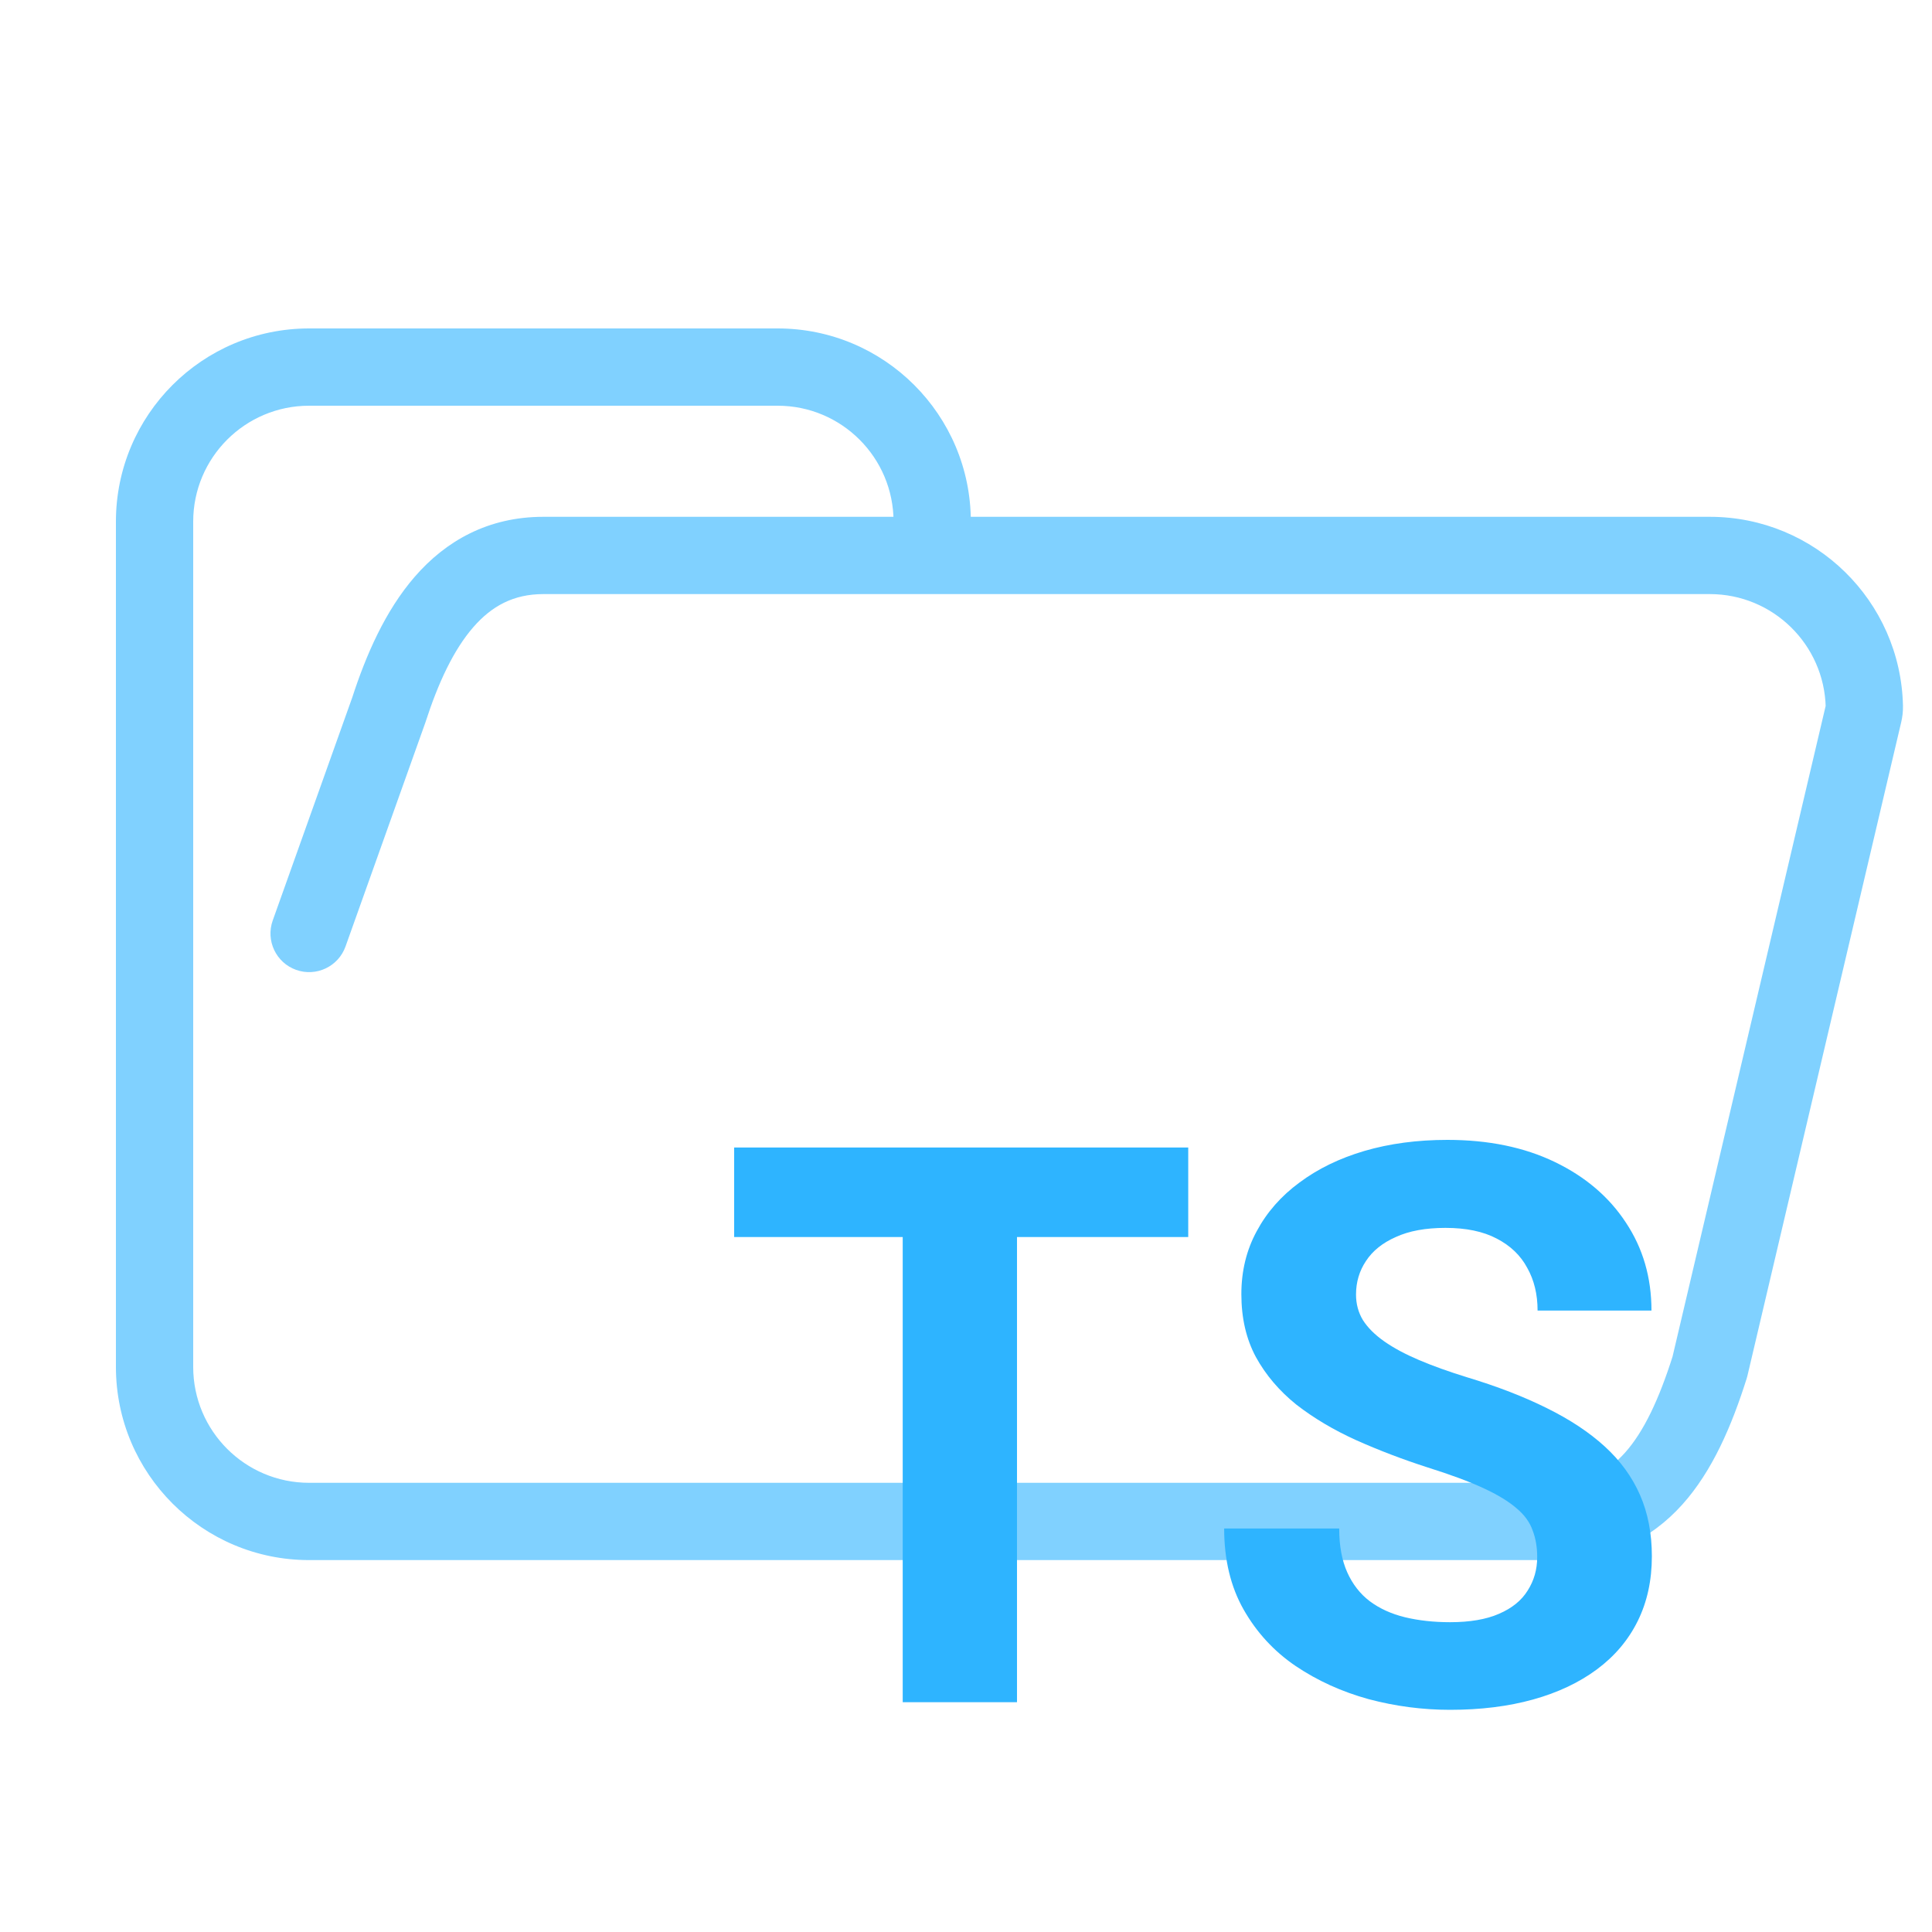
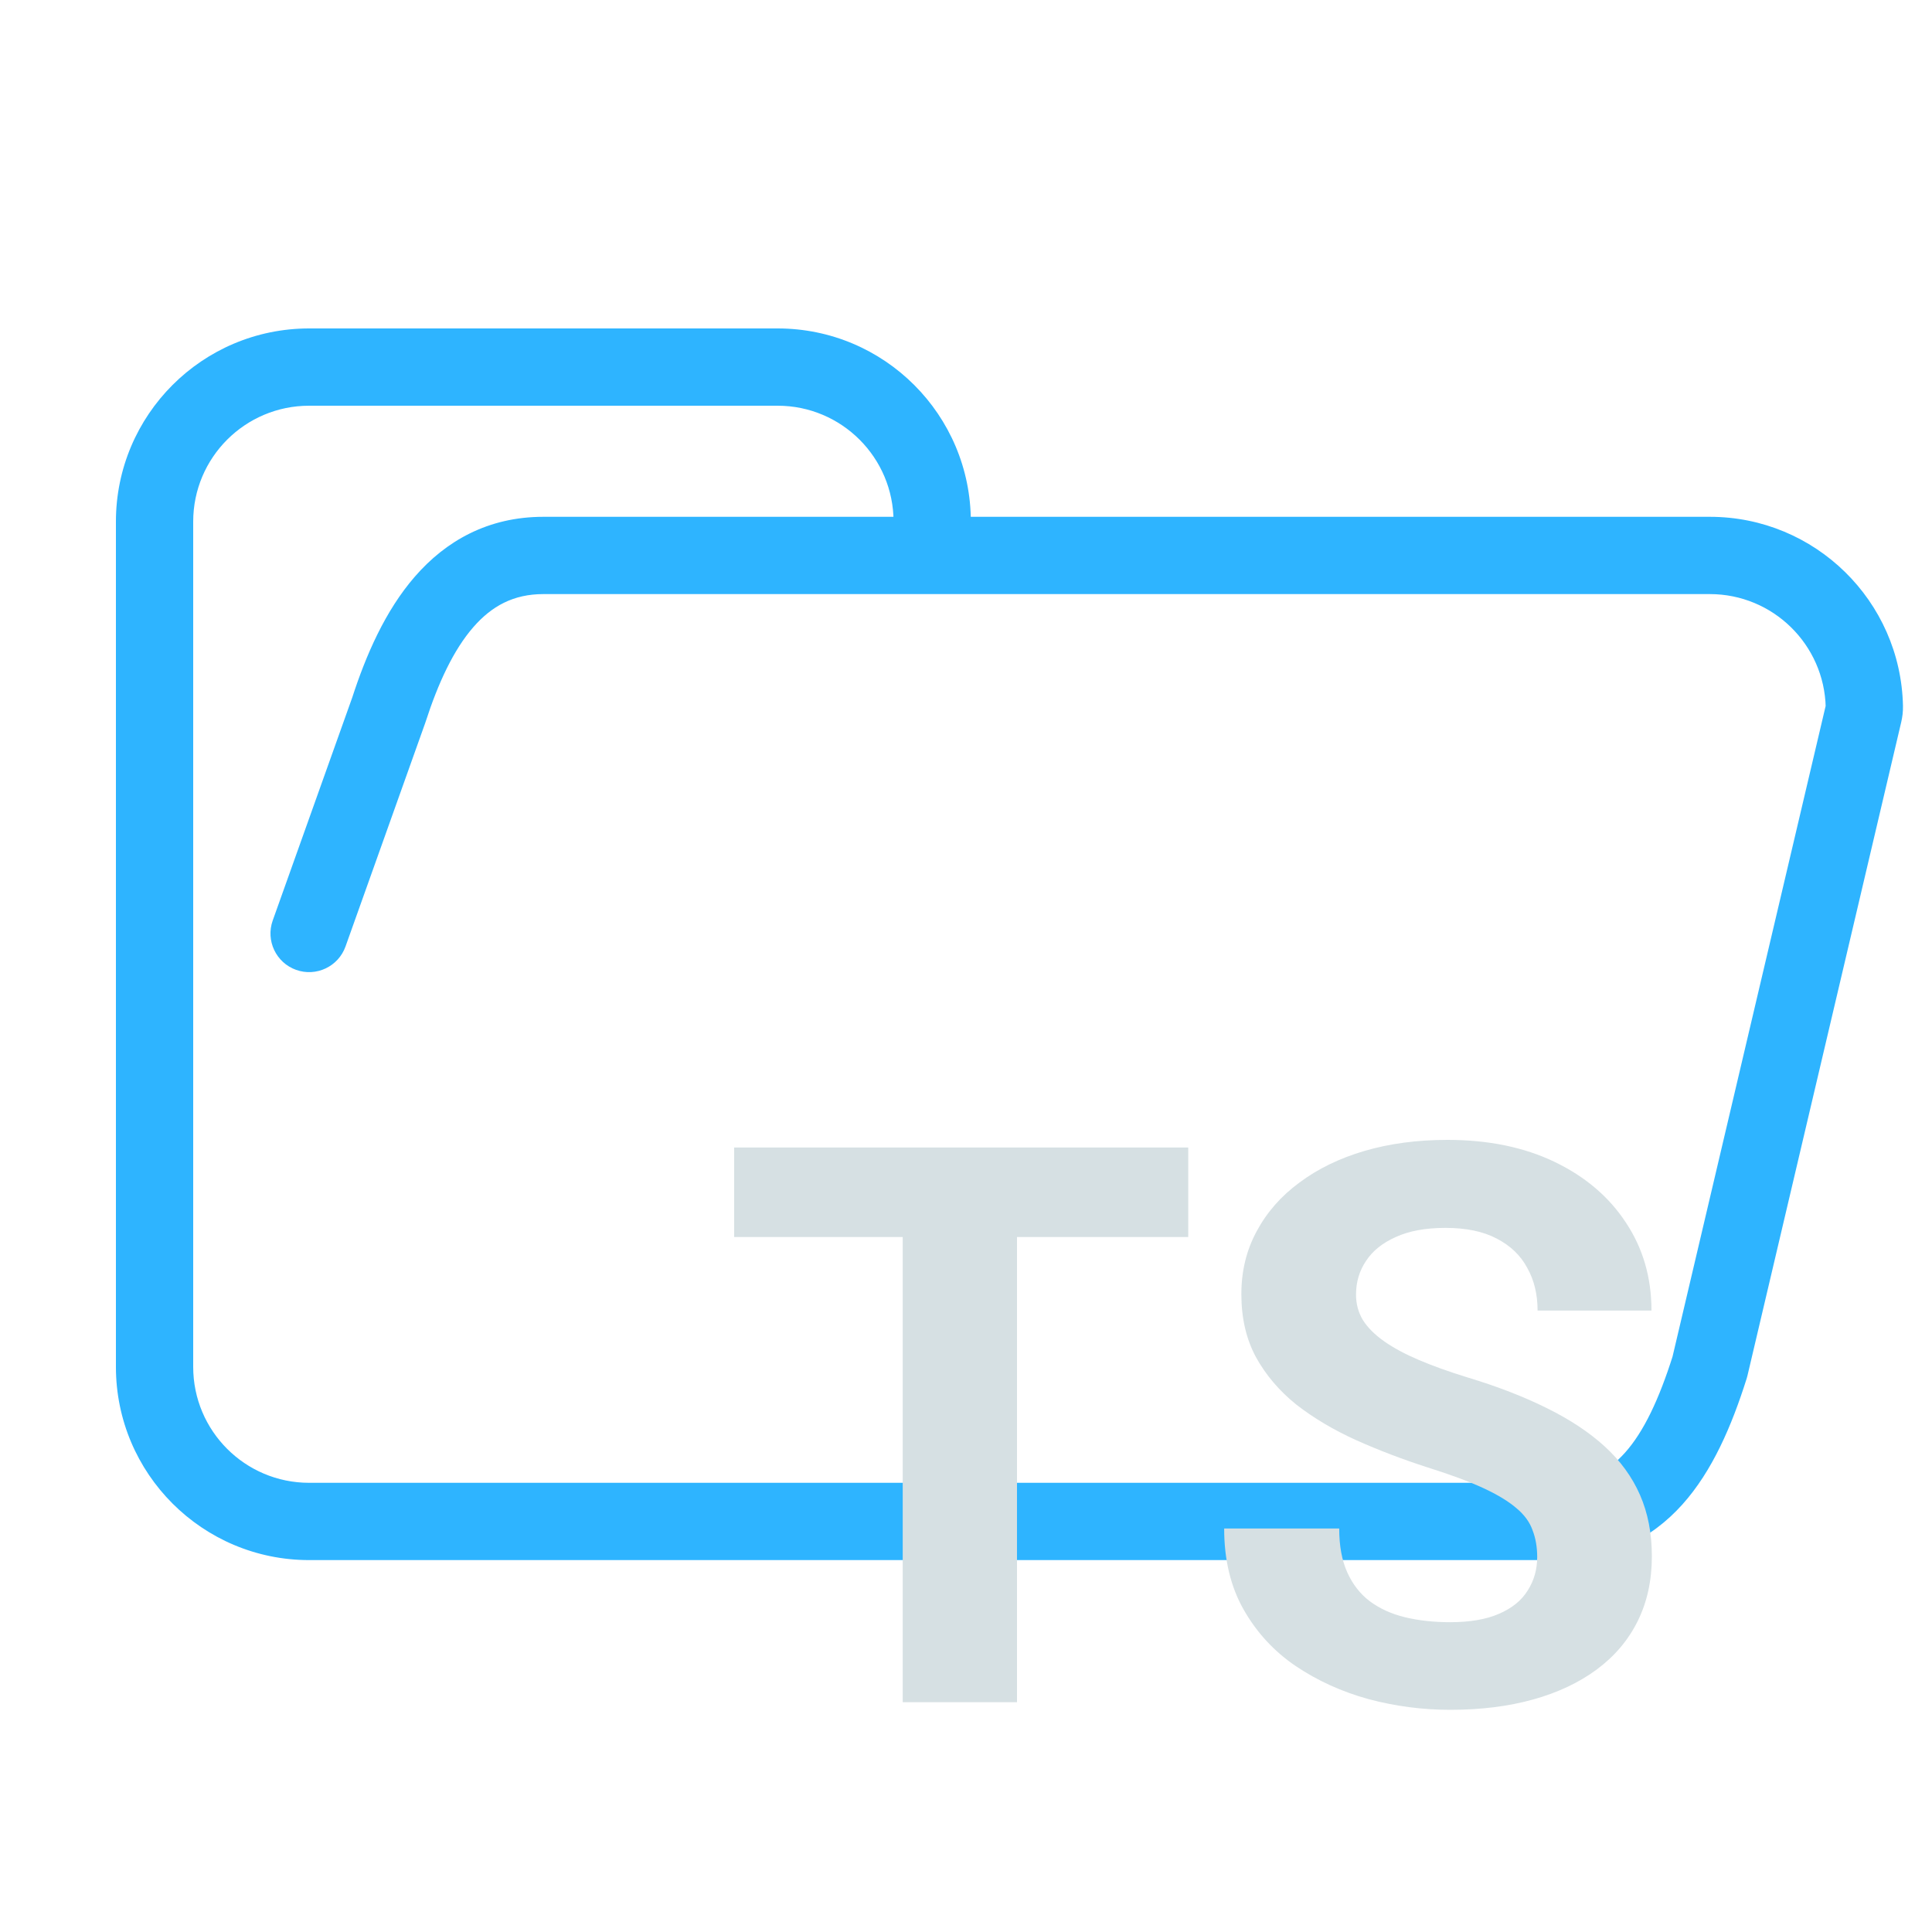
<svg xmlns="http://www.w3.org/2000/svg" width="200" height="200" viewBox="0 0 200 200" fill="none">
-   <path d="M40.25 73.5L44.018 74.844C44.031 74.806 44.044 74.769 44.056 74.731L40.25 73.5ZM177 141.5L180.814 142.705C180.844 142.609 180.871 142.513 180.894 142.416L177 141.5ZM92.5 54C92.5 56.209 94.291 58 96.5 58C98.709 58 100.5 56.209 100.5 54H92.5ZM28.232 95.29C27.49 97.371 28.576 99.66 30.656 100.402C32.737 101.144 35.026 100.058 35.768 97.978L28.232 95.29ZM192.92 73.839L196.814 74.755L192.92 73.839ZM192.996 73.151L196.995 73.065L192.996 73.151ZM189.027 72.923L173.106 140.584L180.894 142.416L196.814 74.755L189.027 72.923ZM161 153.5H32V161.5H161V153.5ZM96.5 61.5H177V53.5H96.5V61.5ZM44.056 74.731C45.37 70.671 46.958 67.272 48.987 64.936C50.896 62.739 53.157 61.5 56.25 61.5V53.5C50.507 53.5 46.143 56.011 42.948 59.689C39.874 63.228 37.88 67.829 36.444 72.269L44.056 74.731ZM32 153.5C25.373 153.5 20 148.127 20 141.5H12C12 152.546 20.954 161.5 32 161.5V153.5ZM173.186 140.295C171.736 144.885 170.153 148.225 168.21 150.393C166.434 152.375 164.26 153.5 161 153.5V161.5C166.577 161.5 170.903 159.375 174.168 155.732C177.265 152.275 179.264 147.615 180.814 142.705L173.186 140.295ZM80.5 42C87.127 42 92.5 47.373 92.5 54H100.5C100.5 42.954 91.546 34 80.5 34V42ZM196.995 73.065C196.763 62.219 187.9 53.5 177 53.5V61.5C183.539 61.5 188.858 66.732 188.997 73.236L196.995 73.065ZM56.25 42H80.5V34H56.25V42ZM96.5 53.5H56.25V61.5H96.5V53.5ZM20 54C20 47.373 25.373 42 32 42V34C20.954 34 12 42.954 12 54H20ZM32 42H56.25V34H32V42ZM12 54V141.5H20V54H12ZM35.768 97.978L44.018 74.844L36.482 72.156L28.232 95.29L35.768 97.978ZM196.814 74.755C196.934 74.243 197.008 73.674 196.995 73.065L188.997 73.236C188.994 73.09 189.012 72.984 189.027 72.923L196.814 74.755Z" fill="#80D1FF" />
-   <path d="M105.279 118.789V176.211H93.449V118.789H105.279ZM123.005 118.789V128.057H76V118.789H123.005Z" fill="#2EB4FF" />
-   <path d="M159.13 161.185C159.13 160.16 158.972 159.24 158.655 158.424C158.365 157.583 157.811 156.821 156.993 156.137C156.176 155.427 155.028 154.73 153.551 154.047C152.074 153.363 150.161 152.653 147.814 151.917C145.202 151.076 142.723 150.129 140.375 149.078C138.054 148.026 135.997 146.803 134.203 145.41C132.436 143.99 131.037 142.347 130.009 140.48C129.006 138.613 128.505 136.444 128.505 133.973C128.505 131.58 129.033 129.411 130.088 127.465C131.143 125.493 132.62 123.811 134.519 122.417C136.419 120.997 138.661 119.906 141.246 119.144C143.857 118.381 146.719 118 149.832 118C154.079 118 157.785 118.762 160.95 120.287C164.115 121.812 166.569 123.903 168.309 126.558C170.077 129.214 170.96 132.25 170.96 135.668H159.17C159.17 133.986 158.813 132.513 158.101 131.251C157.415 129.963 156.36 128.951 154.936 128.215C153.538 127.478 151.771 127.11 149.634 127.11C147.576 127.11 145.862 127.426 144.49 128.057C143.119 128.662 142.09 129.49 141.404 130.541C140.718 131.567 140.375 132.724 140.375 134.012C140.375 134.985 140.613 135.866 141.087 136.654C141.589 137.443 142.327 138.179 143.303 138.863C144.279 139.547 145.479 140.191 146.904 140.795C148.328 141.4 149.977 141.992 151.85 142.57C154.989 143.517 157.745 144.582 160.119 145.765C162.52 146.948 164.524 148.276 166.133 149.748C167.742 151.22 168.956 152.89 169.773 154.757C170.591 156.623 171 158.74 171 161.106C171 163.604 170.512 165.839 169.536 167.811C168.56 169.783 167.149 171.452 165.302 172.82C163.456 174.187 161.253 175.225 158.695 175.935C156.136 176.645 153.274 177 150.109 177C147.26 177 144.451 176.632 141.681 175.896C138.911 175.133 136.392 173.99 134.124 172.465C131.882 170.94 130.088 168.994 128.743 166.628C127.397 164.261 126.725 161.461 126.725 158.227H138.634C138.634 160.015 138.911 161.527 139.465 162.763C140.019 163.998 140.797 164.998 141.8 165.76C142.828 166.523 144.042 167.075 145.44 167.416C146.864 167.758 148.421 167.929 150.109 167.929C152.166 167.929 153.854 167.64 155.173 167.061C156.519 166.483 157.508 165.681 158.141 164.656C158.8 163.63 159.13 162.473 159.13 161.185Z" fill="#2EB4FF" />
+   <path d="M40.25 73.5L44.018 74.844C44.031 74.806 44.044 74.769 44.056 74.731L40.25 73.5ZM177 141.5L180.814 142.705C180.844 142.609 180.871 142.513 180.894 142.416L177 141.5ZM92.5 54C92.5 56.209 94.291 58 96.5 58C98.709 58 100.5 56.209 100.5 54H92.5ZM28.232 95.29C27.49 97.371 28.576 99.66 30.656 100.402C32.737 101.144 35.026 100.058 35.768 97.978L28.232 95.29ZM192.92 73.839L196.814 74.755L192.92 73.839ZM192.996 73.151L196.995 73.065L192.996 73.151ZM189.027 72.923L173.106 140.584L180.894 142.416L196.814 74.755L189.027 72.923ZM161 153.5H32V161.5H161V153.5ZM96.5 61.5H177V53.5H96.5V61.5ZM44.056 74.731C45.37 70.671 46.958 67.272 48.987 64.936C50.896 62.739 53.157 61.5 56.25 61.5V53.5C50.507 53.5 46.143 56.011 42.948 59.689C39.874 63.228 37.88 67.829 36.444 72.269L44.056 74.731ZM32 153.5C25.373 153.5 20 148.127 20 141.5H12C12 152.546 20.954 161.5 32 161.5V153.5ZM173.186 140.295C171.736 144.885 170.153 148.225 168.21 150.393C166.434 152.375 164.26 153.5 161 153.5V161.5C166.577 161.5 170.903 159.375 174.168 155.732C177.265 152.275 179.264 147.615 180.814 142.705L173.186 140.295ZM80.5 42C87.127 42 92.5 47.373 92.5 54H100.5C100.5 42.954 91.546 34 80.5 34V42ZM196.995 73.065C196.763 62.219 187.9 53.5 177 53.5V61.5C183.539 61.5 188.858 66.732 188.997 73.236L196.995 73.065ZM56.25 42H80.5V34H56.25V42ZM96.5 53.5H56.25V61.5H96.5V53.5ZM20 54C20 47.373 25.373 42 32 42V34C20.954 34 12 42.954 12 54H20ZM32 42H56.25V34H32V42ZM12 54V141.5H20V54H12ZM35.768 97.978L44.018 74.844L36.482 72.156L28.232 95.29L35.768 97.978ZM196.814 74.755C196.934 74.243 197.008 73.674 196.995 73.065L188.997 73.236C188.994 73.09 189.012 72.984 189.027 72.923L196.814 74.755Z" fill="#2EB4FF" />
+   <path d="M105.279 118.789V176.211H93.449V118.789H105.279ZM123.005 118.789V128.057H76V118.789H123.005Z" fill="#D6E0E3" />
+   <path d="M159.13 161.185C159.13 160.16 158.972 159.24 158.655 158.424C158.365 157.583 157.811 156.821 156.993 156.137C156.176 155.427 155.028 154.73 153.551 154.047C152.074 153.363 150.161 152.653 147.814 151.917C145.202 151.076 142.723 150.129 140.375 149.078C138.054 148.026 135.997 146.803 134.203 145.41C132.436 143.99 131.037 142.347 130.009 140.48C129.006 138.613 128.505 136.444 128.505 133.973C128.505 131.58 129.033 129.411 130.088 127.465C131.143 125.493 132.62 123.811 134.519 122.417C136.419 120.997 138.661 119.906 141.246 119.144C143.857 118.381 146.719 118 149.832 118C154.079 118 157.785 118.762 160.95 120.287C164.115 121.812 166.569 123.903 168.309 126.558C170.077 129.214 170.96 132.25 170.96 135.668H159.17C159.17 133.986 158.813 132.513 158.101 131.251C157.415 129.963 156.36 128.951 154.936 128.215C153.538 127.478 151.771 127.11 149.634 127.11C147.576 127.11 145.862 127.426 144.49 128.057C143.119 128.662 142.09 129.49 141.404 130.541C140.718 131.567 140.375 132.724 140.375 134.012C140.375 134.985 140.613 135.866 141.087 136.654C141.589 137.443 142.327 138.179 143.303 138.863C144.279 139.547 145.479 140.191 146.904 140.795C148.328 141.4 149.977 141.992 151.85 142.57C154.989 143.517 157.745 144.582 160.119 145.765C162.52 146.948 164.524 148.276 166.133 149.748C167.742 151.22 168.956 152.89 169.773 154.757C170.591 156.623 171 158.74 171 161.106C171 163.604 170.512 165.839 169.536 167.811C168.56 169.783 167.149 171.452 165.302 172.82C163.456 174.187 161.253 175.225 158.695 175.935C156.136 176.645 153.274 177 150.109 177C147.26 177 144.451 176.632 141.681 175.896C138.911 175.133 136.392 173.99 134.124 172.465C131.882 170.94 130.088 168.994 128.743 166.628C127.397 164.261 126.725 161.461 126.725 158.227H138.634C138.634 160.015 138.911 161.527 139.465 162.763C140.019 163.998 140.797 164.998 141.8 165.76C142.828 166.523 144.042 167.075 145.44 167.416C146.864 167.758 148.421 167.929 150.109 167.929C152.166 167.929 153.854 167.64 155.173 167.061C156.519 166.483 157.508 165.681 158.141 164.656C158.8 163.63 159.13 162.473 159.13 161.185Z" fill="#D6E0E3" />
</svg>
